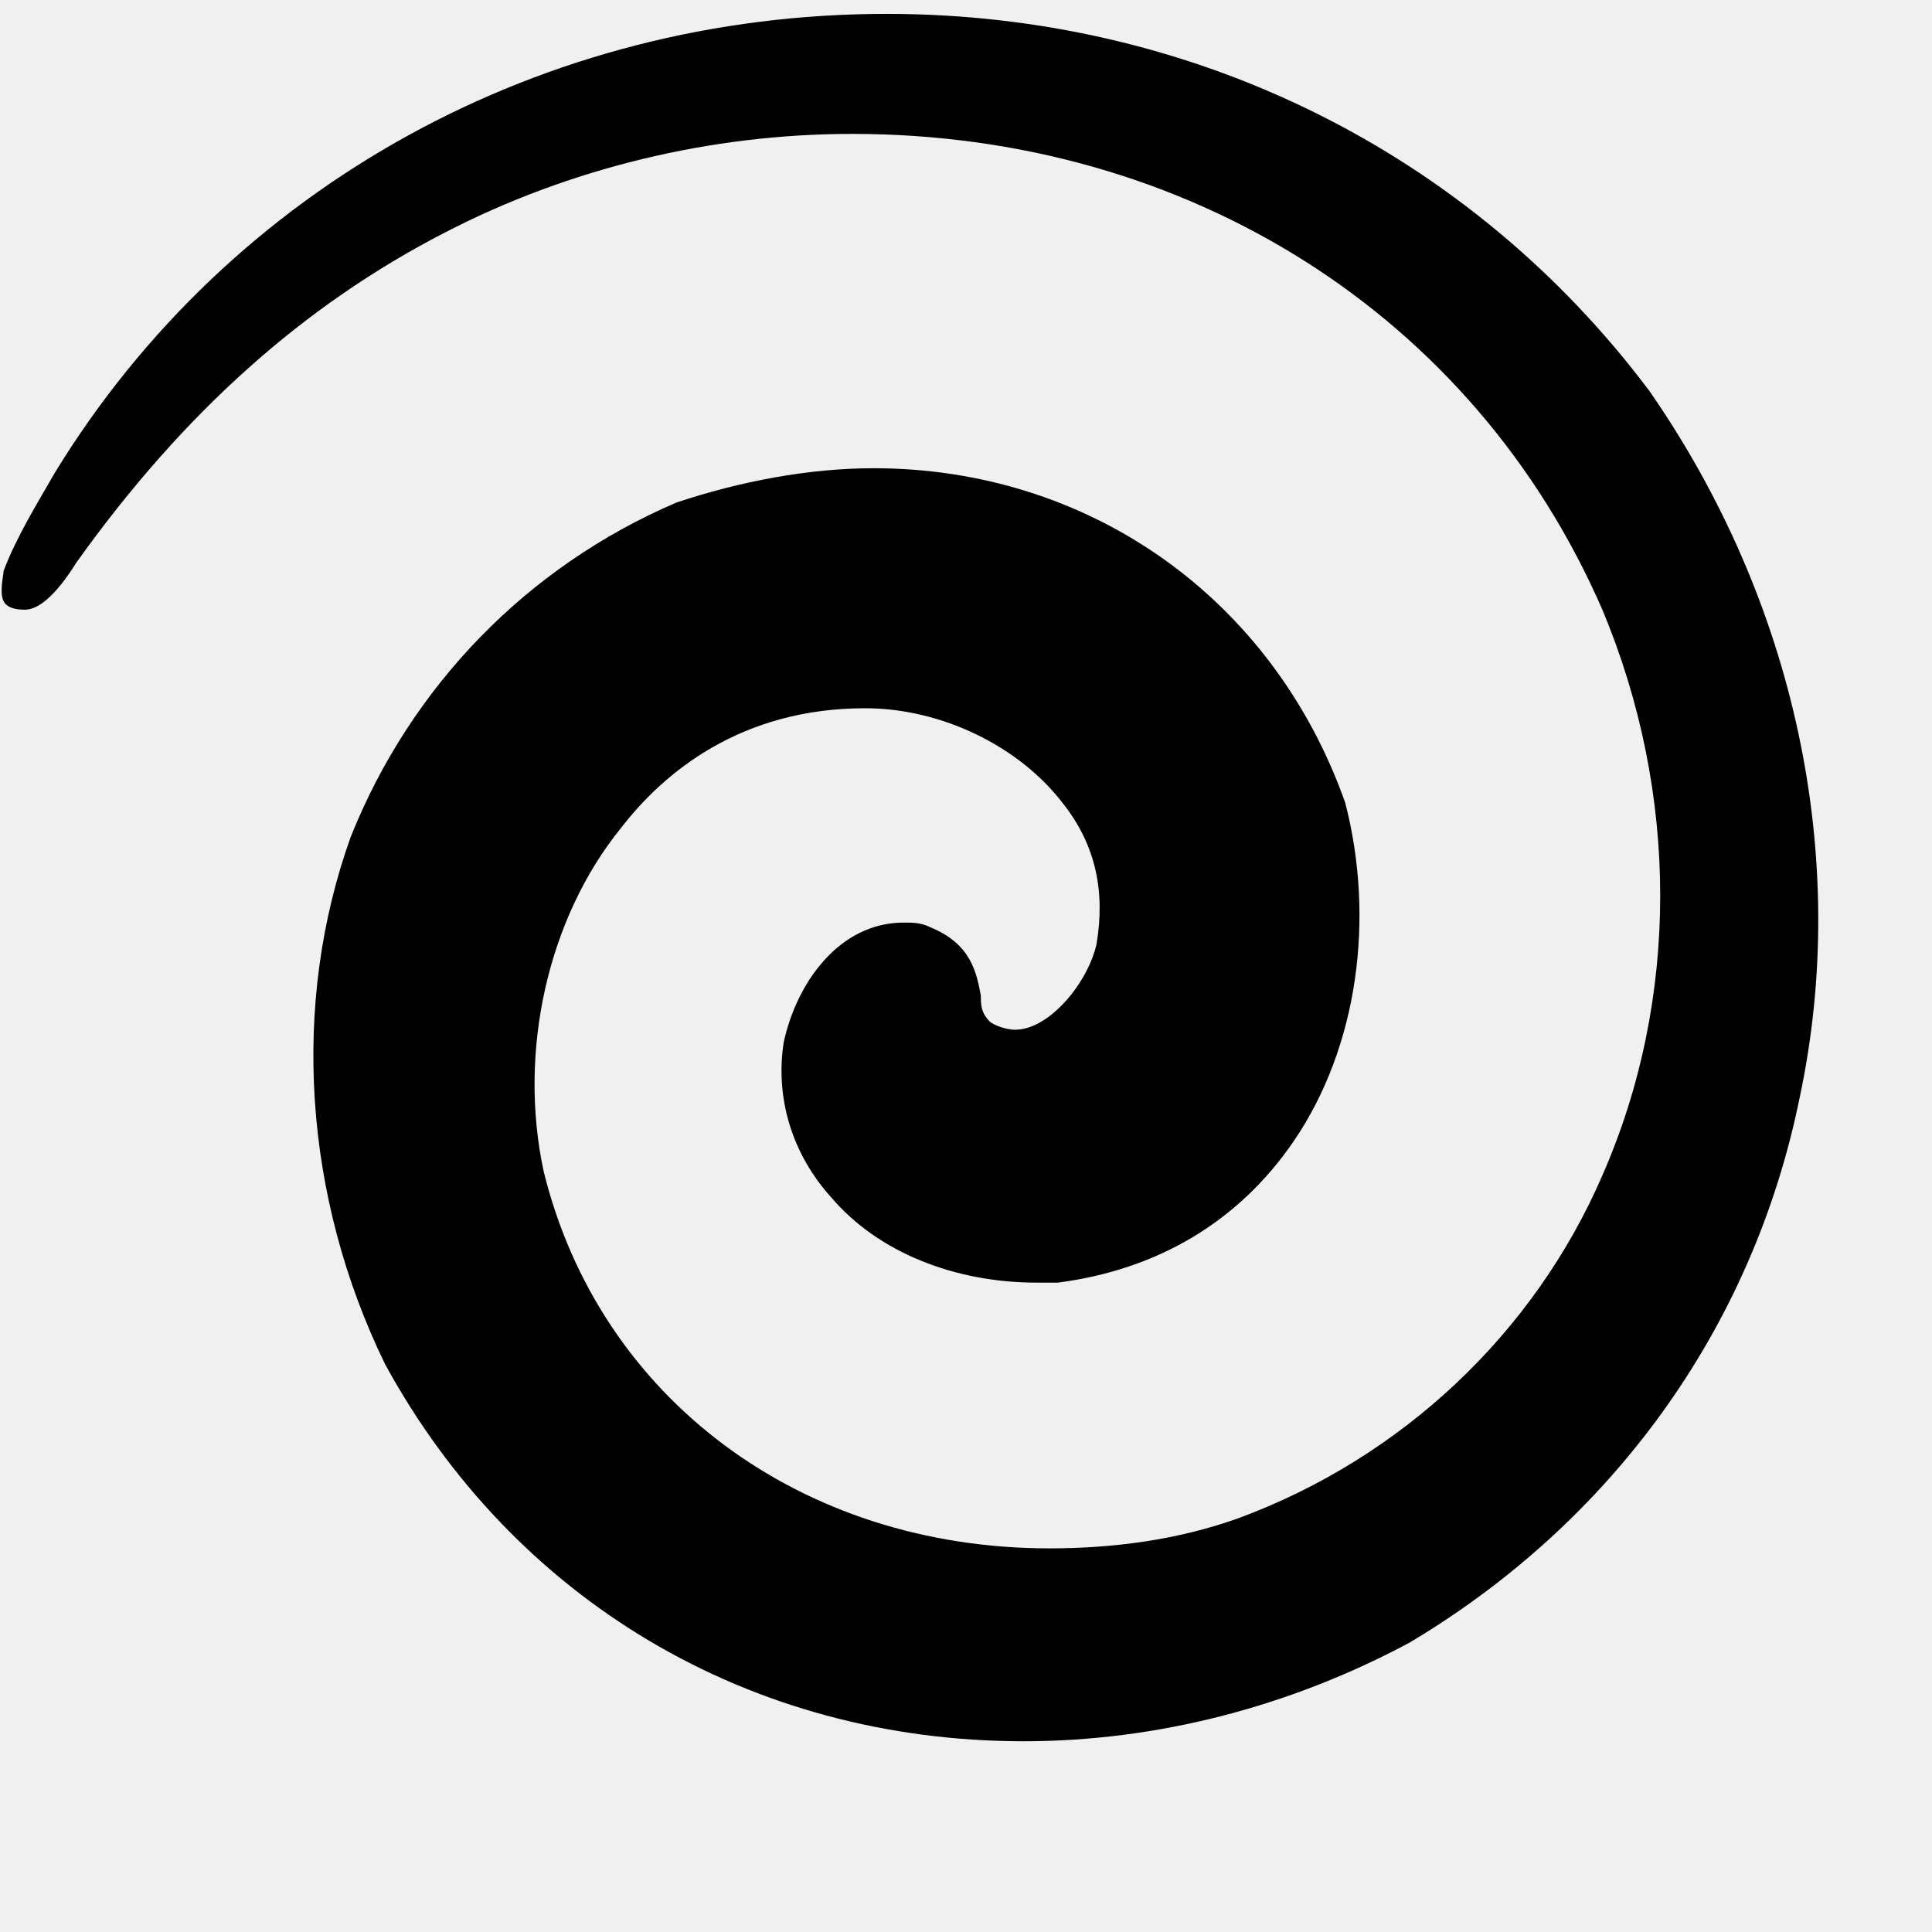
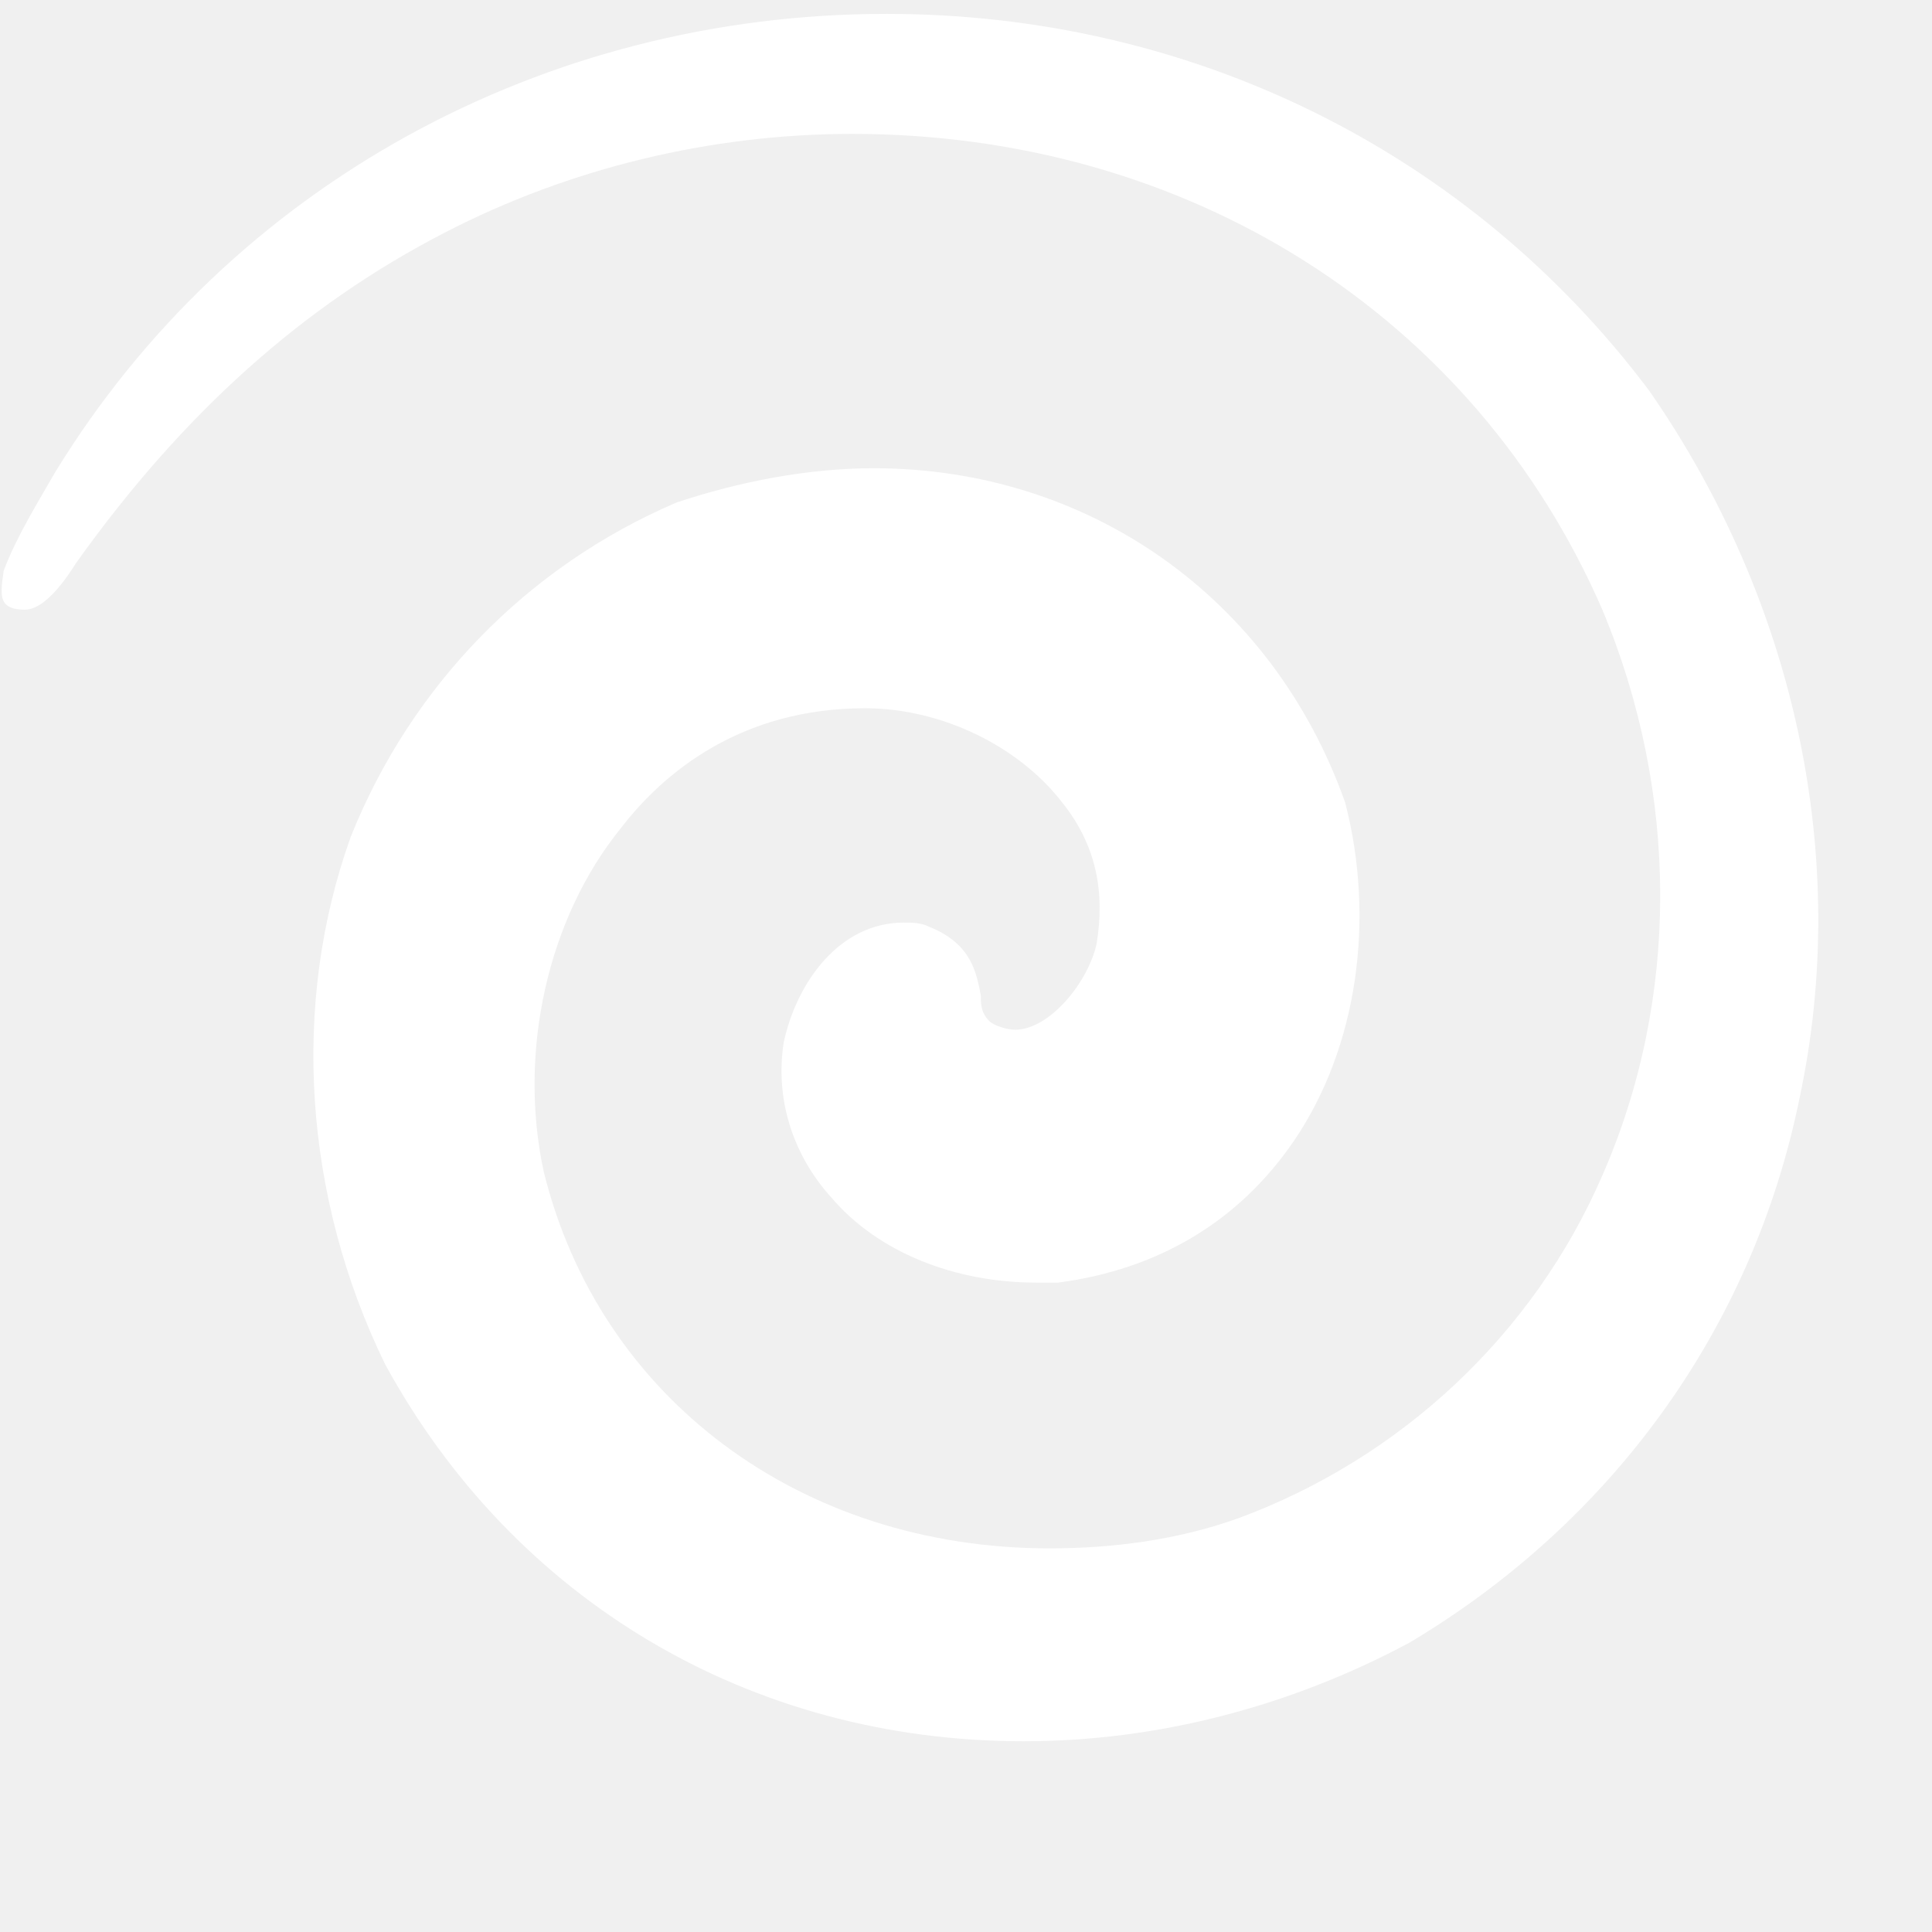
- <svg xmlns="http://www.w3.org/2000/svg" version="1.1" id="Layer_1" x="0px" y="0px" width="50px" height="50px" viewBox="0 0 340 340" enable-background="new 0 0 1195 340" xml:space="preserve">
+ <svg xmlns="http://www.w3.org/2000/svg" version="1.1" fill="white" id="Layer_1" x="0px" y="0px" width="50px" height="50px" viewBox="0 0 340 340" enable-background="new 0 0 1195 340" xml:space="preserve">
  <g>
    <g>
      <g id="XMLID_19_">
-         <path id="XMLID_20_" fill="#000" d="M153.749,82.401c-11.314,0-23.383,2.264-34.698,6.033     c-26.402,11.315-46.768,32.438-57.328,58.838c-10.561,29.417-8.298,63.362,6.034,92.781     c22.629,41.486,64.117,66.38,112.394,66.38c23.384,0,46.768-6.036,67.888-17.349c35.455-21.122,60.346-55.065,68.644-95.8     c9.052-42.24-0.754-87.501-26.403-124.463c-31.679-42.24-80.711-66.379-134.267-66.379c-60.346,0-115.411,30.172-146.337,80.713     c-3.019,5.278-6.79,11.315-9.052,17.349c0,0.755-0.756,3.772,0,5.279c0.753,1.509,3.017,1.509,3.77,1.509l0,0     c2.263,0,5.282-2.264,9.053-8.297c18.858-26.401,39.979-45.259,64.872-58.083c21.875-11.314,46.768-17.348,71.661-17.348     c58.836,0,109.376,31.681,132.005,83.728c13.578,32.437,13.578,68.641,0,99.569c-12.069,27.909-35.453,49.786-64.117,60.347     c-10.56,3.772-21.876,5.279-33.19,5.279c-43.751,0-79.205-26.4-89.01-66.381c-4.526-21.119,0.755-44.501,13.578-60.344     c7.544-9.807,21.122-21.122,42.997-21.122c13.578,0,27.155,6.791,34.698,16.598c6.035,7.542,7.544,15.84,6.035,24.892     c-1.509,6.787-8.297,15.085-14.332,15.085c-1.508,0-3.771-0.755-4.526-1.507c-1.509-1.512-1.509-3.02-1.509-4.527     c-0.753-3.771-1.508-9.051-9.05-12.066c-1.509-0.755-3.018-0.755-4.527-0.755c-11.314,0-18.856,10.558-21.12,21.119     c-1.509,9.806,1.509,19.612,8.297,27.155c8.299,9.807,21.875,15.086,36.208,15.086c1.508,0,2.262,0,3.771,0     c17.349-2.262,31.681-10.559,41.487-24.893c11.314-16.594,14.332-39.222,9.052-59.589     C223.901,105.029,191.464,82.401,153.749,82.401z" />
+         <path id="XMLID_20_" fill="#fff" d="M153.749,82.401c-11.314,0-23.383,2.264-34.698,6.033     c-26.402,11.315-46.768,32.438-57.328,58.838c-10.561,29.417-8.298,63.362,6.034,92.781     c22.629,41.486,64.117,66.38,112.394,66.38c23.384,0,46.768-6.036,67.888-17.349c35.455-21.122,60.346-55.065,68.644-95.8     c9.052-42.24-0.754-87.501-26.403-124.463c-31.679-42.24-80.711-66.379-134.267-66.379c-60.346,0-115.411,30.172-146.337,80.713     c-3.019,5.278-6.79,11.315-9.052,17.349c0,0.755-0.756,3.772,0,5.279c0.753,1.509,3.017,1.509,3.77,1.509l0,0     c2.263,0,5.282-2.264,9.053-8.297c18.858-26.401,39.979-45.259,64.872-58.083c21.875-11.314,46.768-17.348,71.661-17.348     c58.836,0,109.376,31.681,132.005,83.728c13.578,32.437,13.578,68.641,0,99.569c-12.069,27.909-35.453,49.786-64.117,60.347     c-10.56,3.772-21.876,5.279-33.19,5.279c-43.751,0-79.205-26.4-89.01-66.381c-4.526-21.119,0.755-44.501,13.578-60.344     c7.544-9.807,21.122-21.122,42.997-21.122c13.578,0,27.155,6.791,34.698,16.598c6.035,7.542,7.544,15.84,6.035,24.892     c-1.509,6.787-8.297,15.085-14.332,15.085c-1.508,0-3.771-0.755-4.526-1.507c-1.509-1.512-1.509-3.02-1.509-4.527     c-0.753-3.771-1.508-9.051-9.05-12.066c-1.509-0.755-3.018-0.755-4.527-0.755c-11.314,0-18.856,10.558-21.12,21.119     c-1.509,9.806,1.509,19.612,8.297,27.155c8.299,9.807,21.875,15.086,36.208,15.086c1.508,0,2.262,0,3.771,0     c17.349-2.262,31.681-10.559,41.487-24.893c11.314-16.594,14.332-39.222,9.052-59.589     C223.901,105.029,191.464,82.401,153.749,82.401z" />
      </g>
    </g>
  </g>
</svg>
